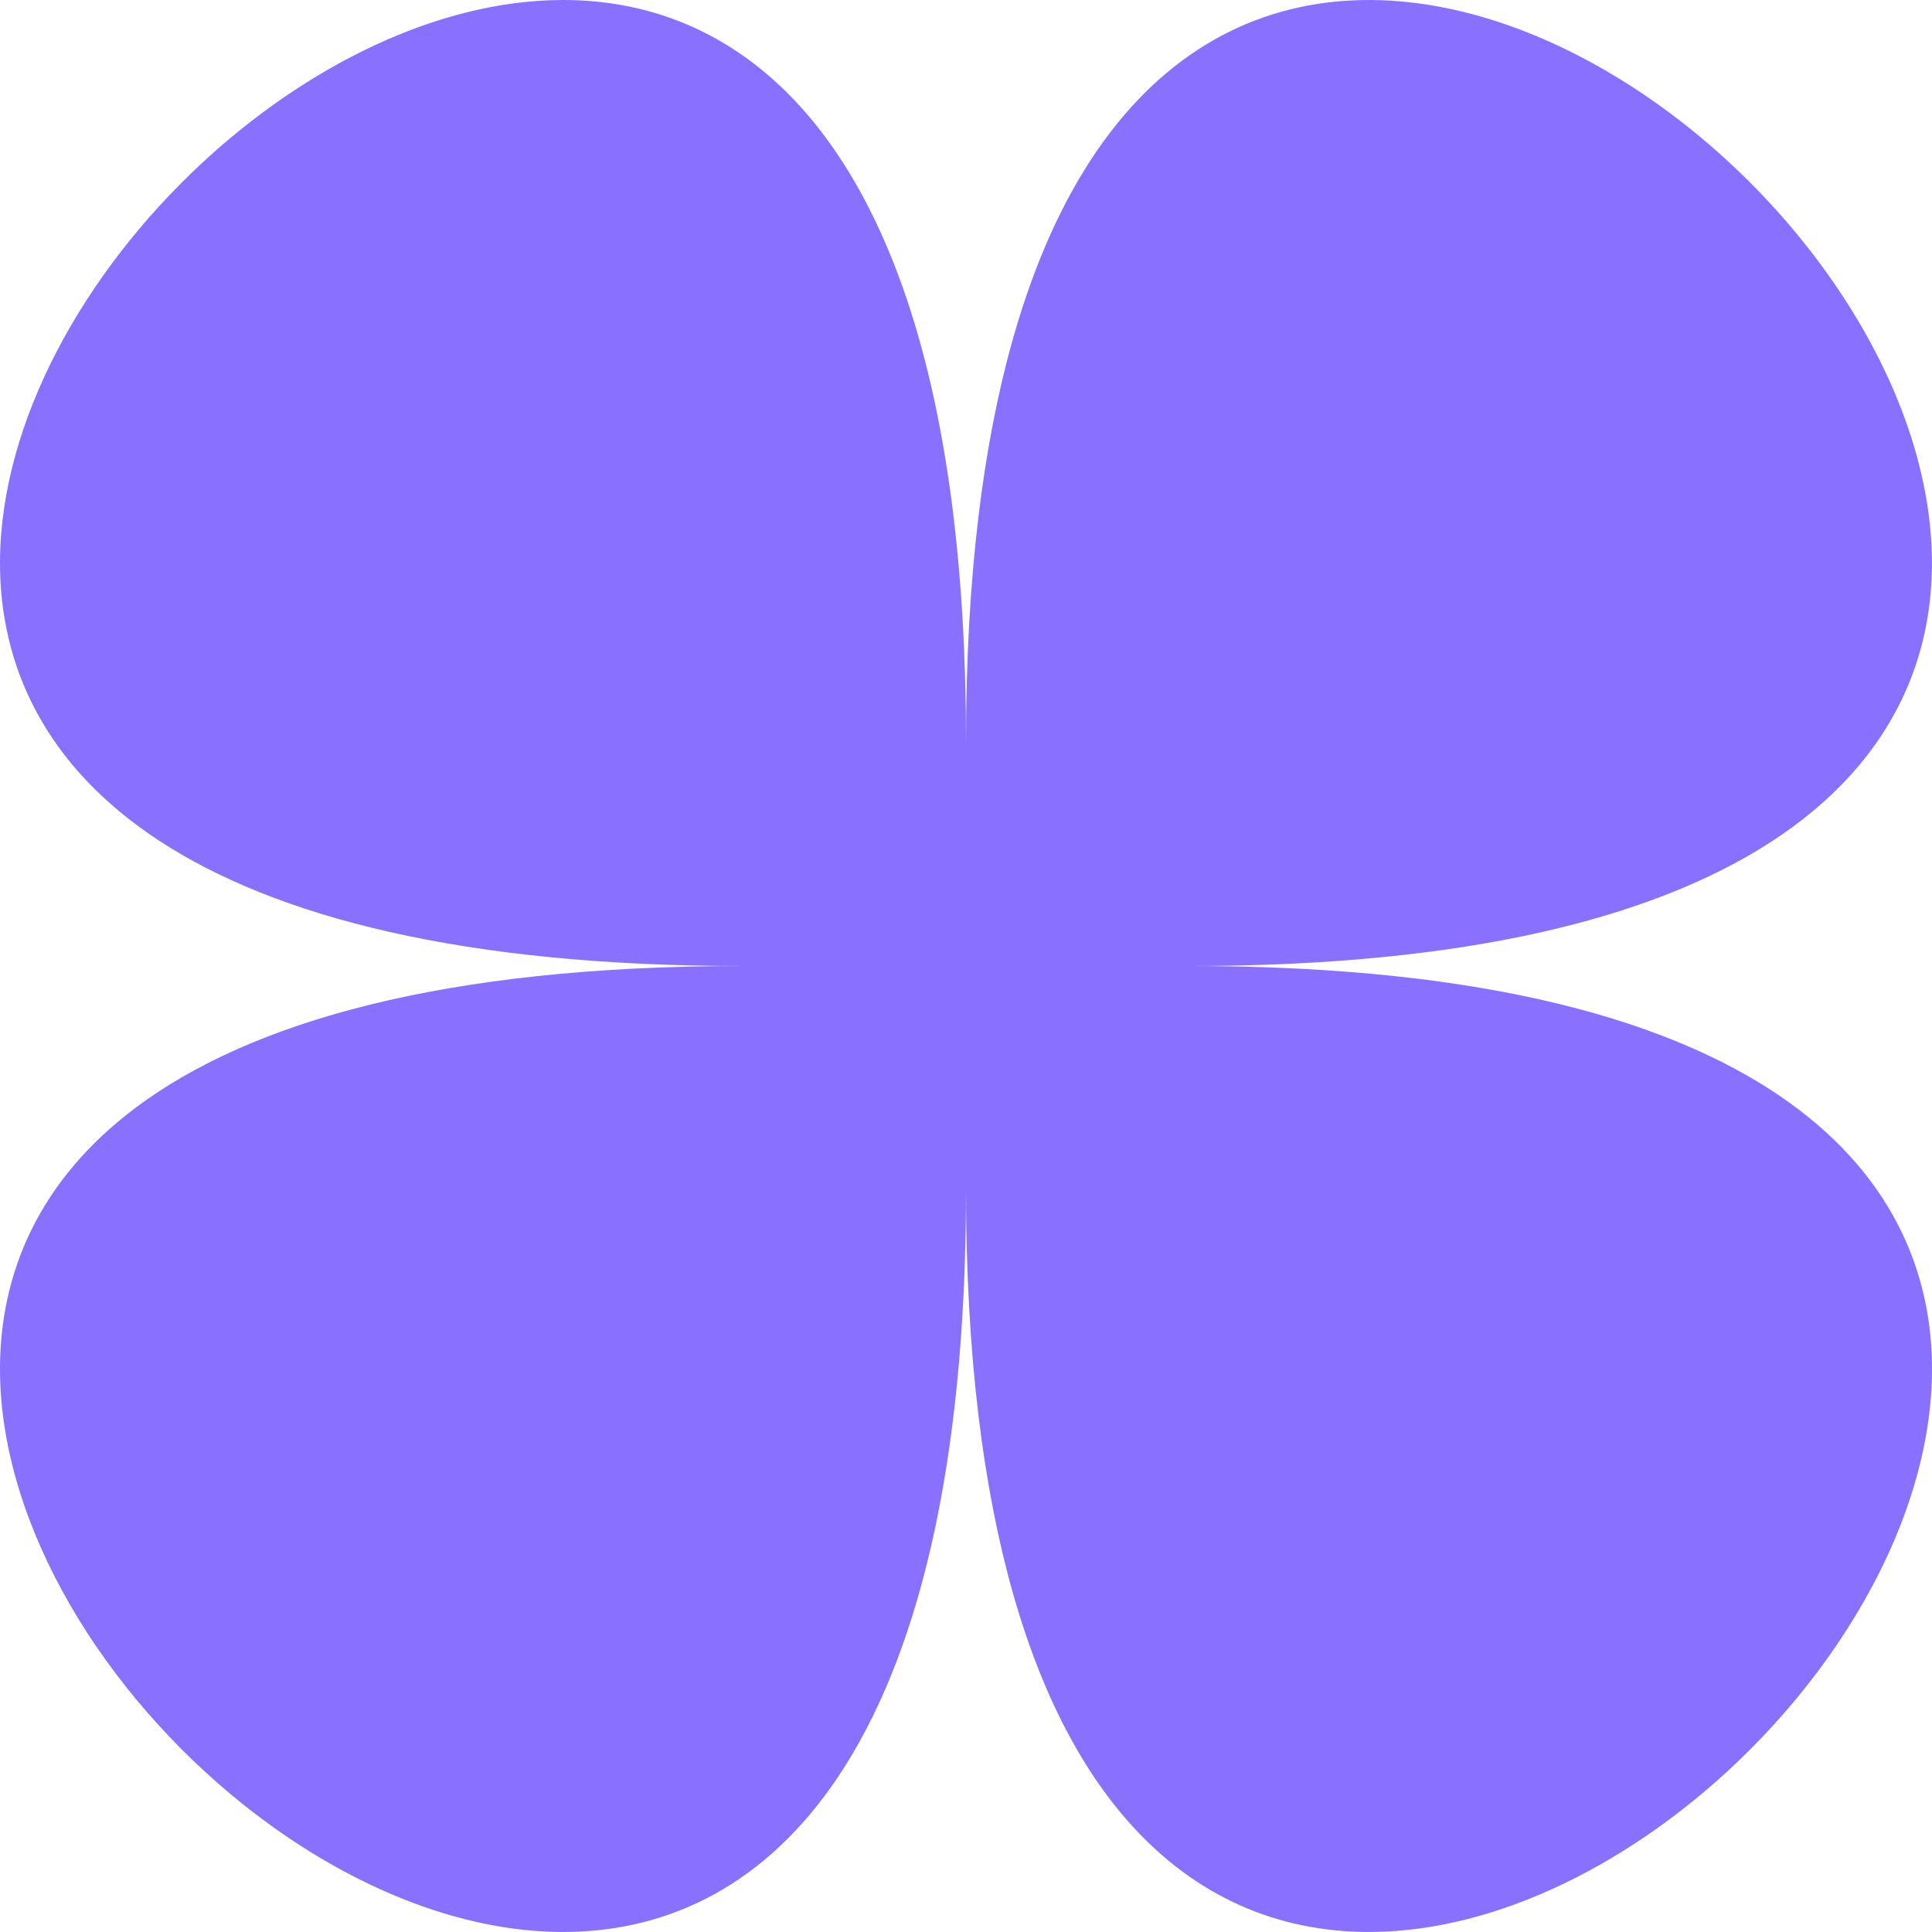
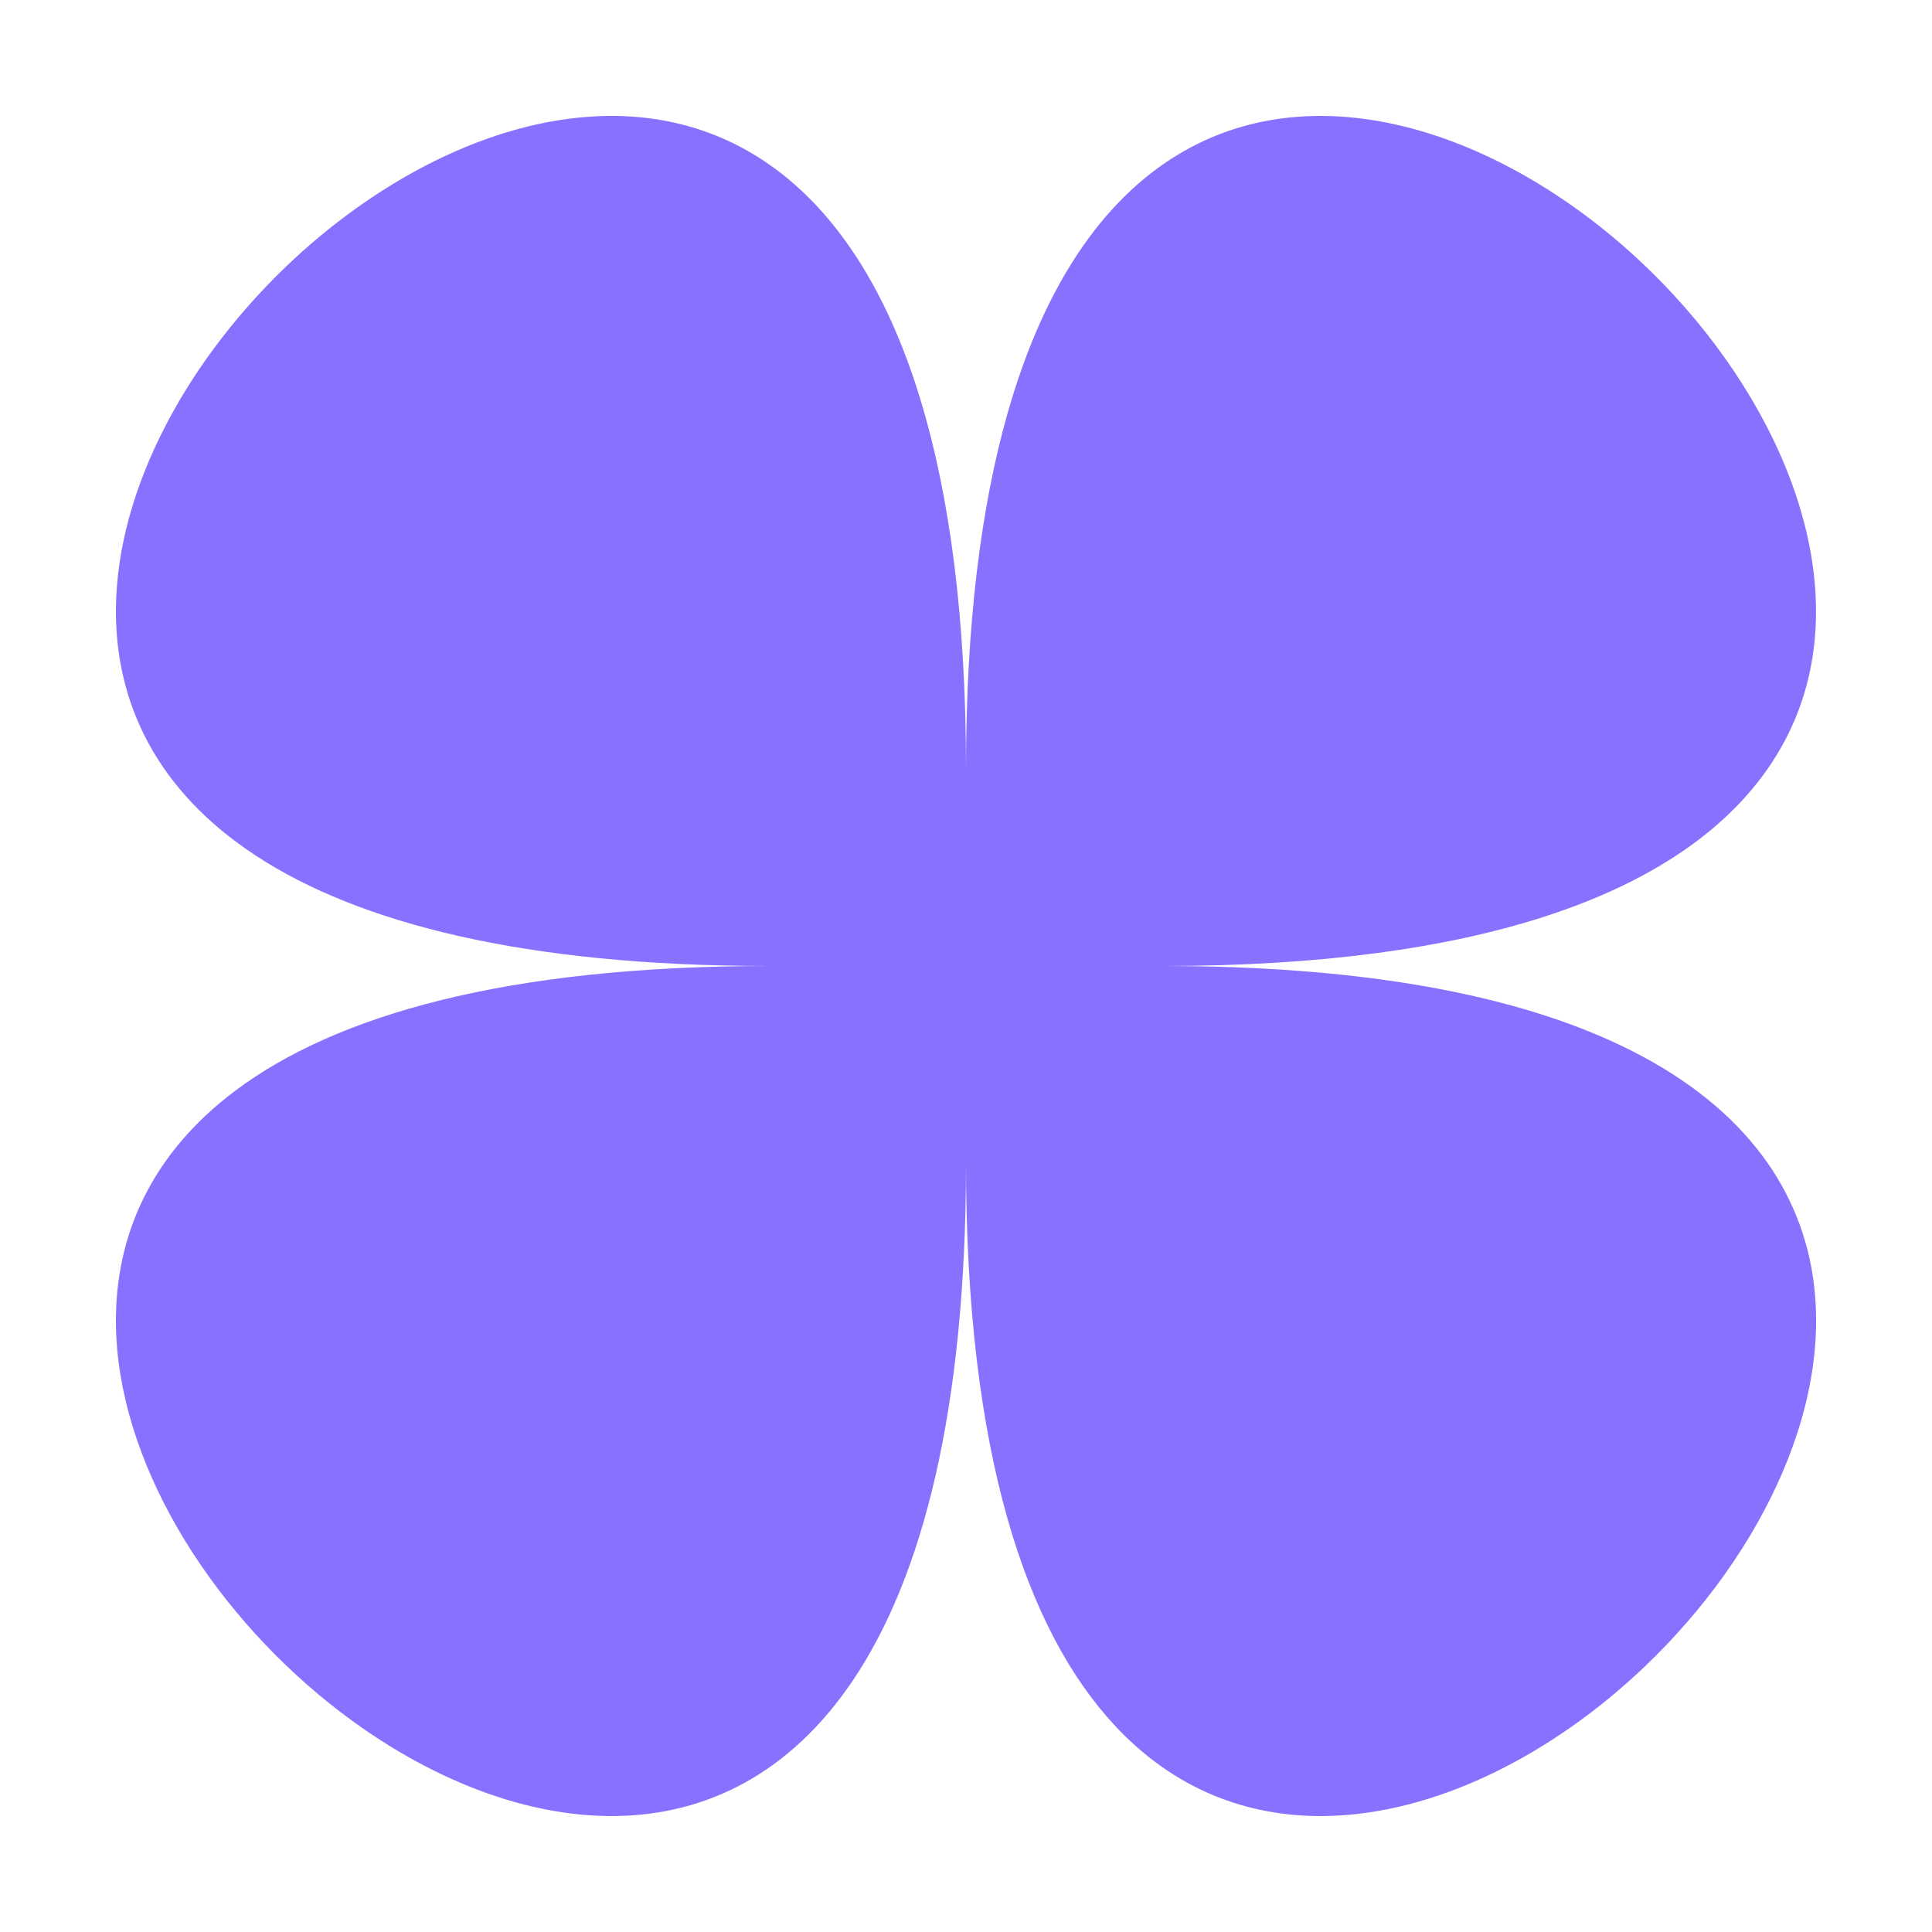
- <svg xmlns="http://www.w3.org/2000/svg" version="1.1" id="Layer_1" x="0px" y="0px" width="44px" height="44px" viewBox="0 0 44 44" enable-background="new 0 0 44 44" xml:space="preserve">
-   <path fill="#8A70FF" d="M22,27.096c0,6.453-1.147,10.738-2.919,13.379c-1.642,2.447-3.817,3.482-6.111,3.523  c-2.521,0.046-5.185-1.107-7.438-2.908C2.378,38.568,0.028,34.779,0,31.239c-0.018-2.231,0.888-4.364,3.096-6.017  C5.692,23.28,10.089,22,16.904,22c-6.371,0-10.628-1.119-13.277-2.852C1.039,17.455-0.013,15.175,0,12.779  c0.018-3.18,1.912-6.563,4.583-9.05C6.965,1.513,9.962,0.01,12.797,0c3.315-0.012,6.406,2.02,8.025,7.344  C21.567,9.793,22,12.939,22,16.904c0-3.762,0.39-6.787,1.066-9.178c1.004-3.554,2.641-5.71,4.568-6.811  c3.99-2.278,9.229-0.027,12.692,3.73c3.042,3.301,4.713,7.764,2.961,11.337c-0.968,1.974-2.979,3.676-6.38,4.761  C34.424,21.536,31.198,22,27.096,22c4.916,0,8.574,0.666,11.205,1.767c3.328,1.392,5.014,3.479,5.526,5.791  c0.79,3.563-1.207,7.663-4.272,10.582c-2.385,2.271-5.416,3.826-8.287,3.859c-1.965,0.022-3.854-0.669-5.408-2.333  C23.564,39.209,22,34.63,22,27.096z" />
+ <svg xmlns="http://www.w3.org/2000/svg" version="1.1" id="Layer_1" x="0px" y="0px" width="50px" height="50px" viewBox="0 0 50 50" enable-background="new 0 0 50 50" xml:space="preserve">
+   <path fill="#8A70FF" d="M25,30.096c0,6.453-1.146,10.738-2.918,13.379c-1.643,2.447-3.817,3.482-6.111,3.523  c-2.521,0.046-5.185-1.107-7.438-2.908C5.378,41.568,3.028,37.779,3,34.238c-0.018-2.23,0.888-4.363,3.096-6.016  C8.692,26.279,13.089,25,19.904,25c-6.371,0-10.628-1.119-13.277-2.852c-2.588-1.693-3.64-3.974-3.627-6.37  c0.018-3.18,1.912-6.563,4.583-9.05C9.965,4.513,12.962,3.01,15.797,3c3.315-0.012,6.406,2.02,8.025,7.344  C24.567,12.793,25,15.939,25,19.904c0-3.762,0.391-6.787,1.067-9.178c1.004-3.554,2.641-5.71,4.566-6.811  c3.99-2.278,9.229-0.027,12.693,3.73c3.041,3.301,4.713,7.764,2.961,11.337c-0.971,1.974-2.98,3.676-6.381,4.761  C37.424,24.536,34.199,25,30.096,25c4.916,0,8.574,0.666,11.205,1.768c3.328,1.393,5.014,3.479,5.527,5.791  c0.789,3.563-1.207,7.662-4.273,10.582c-2.385,2.271-5.416,3.825-8.287,3.858c-1.965,0.022-3.854-0.669-5.408-2.333  C26.564,42.209,25,37.63,25,30.096z" />
+   <rect x="-3" y="-3" fill="none" width="50" height="50" />
+   <rect fill="none" width="50" height="50" />
</svg>
